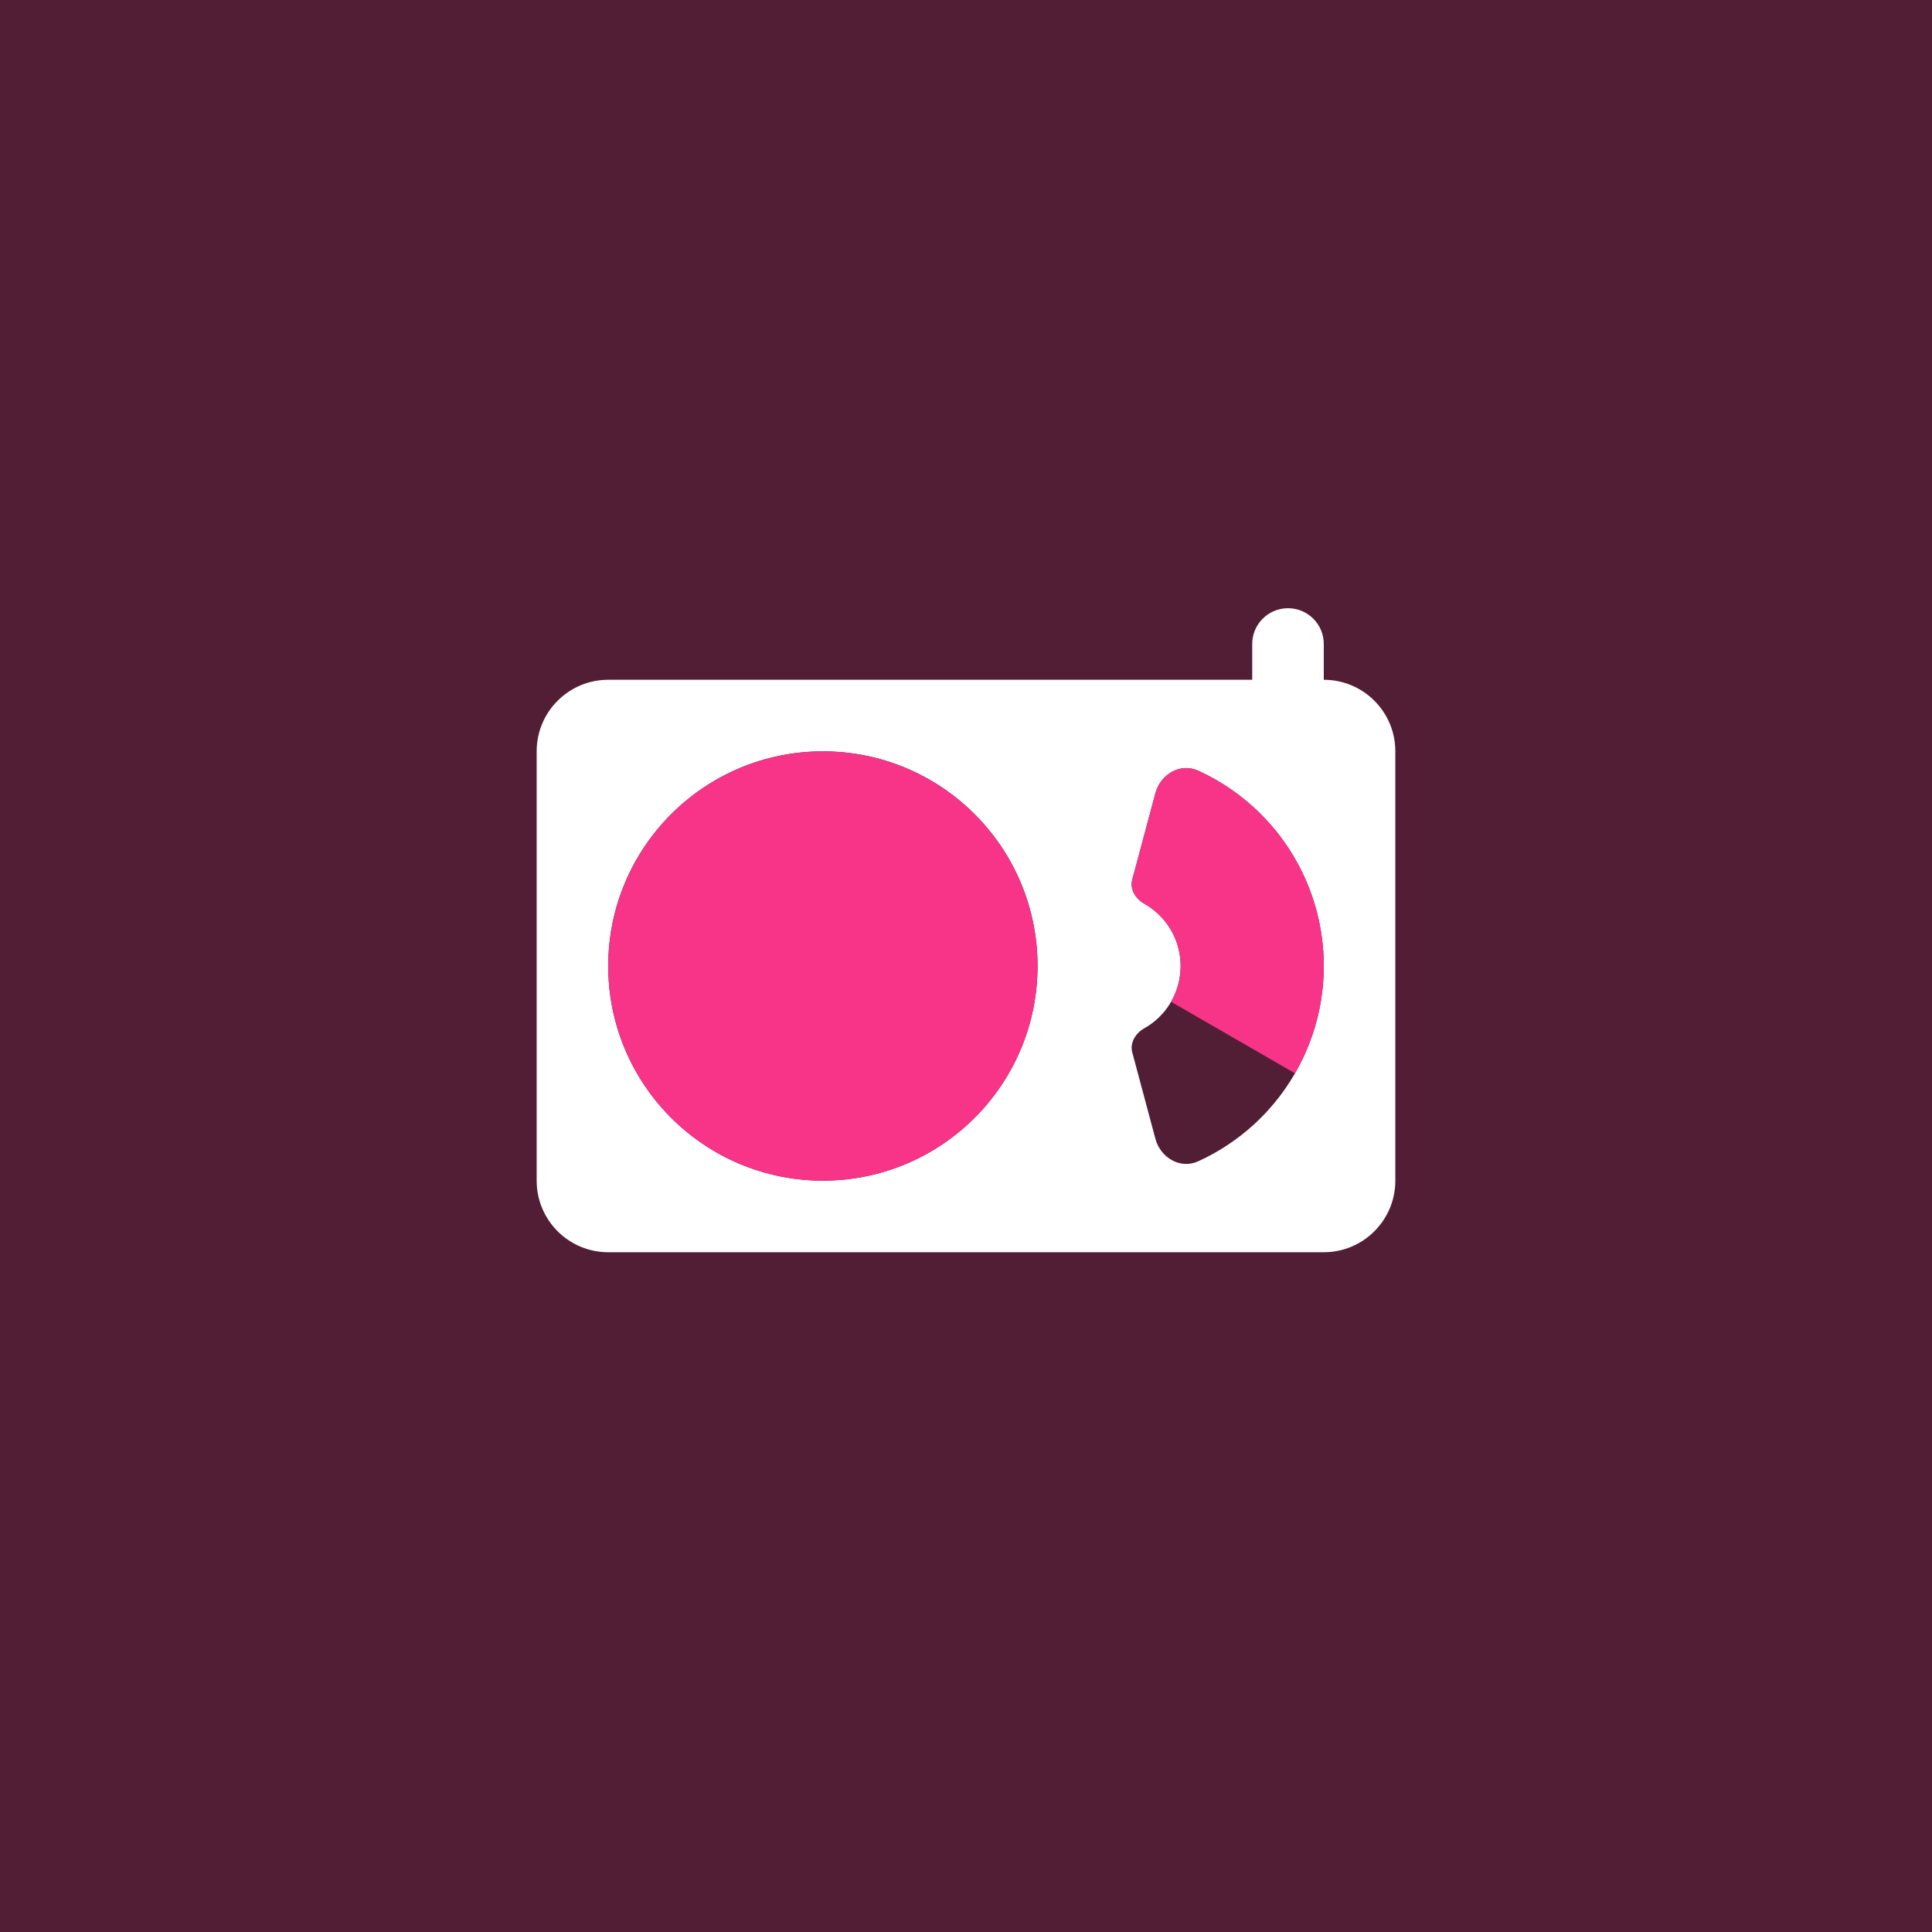
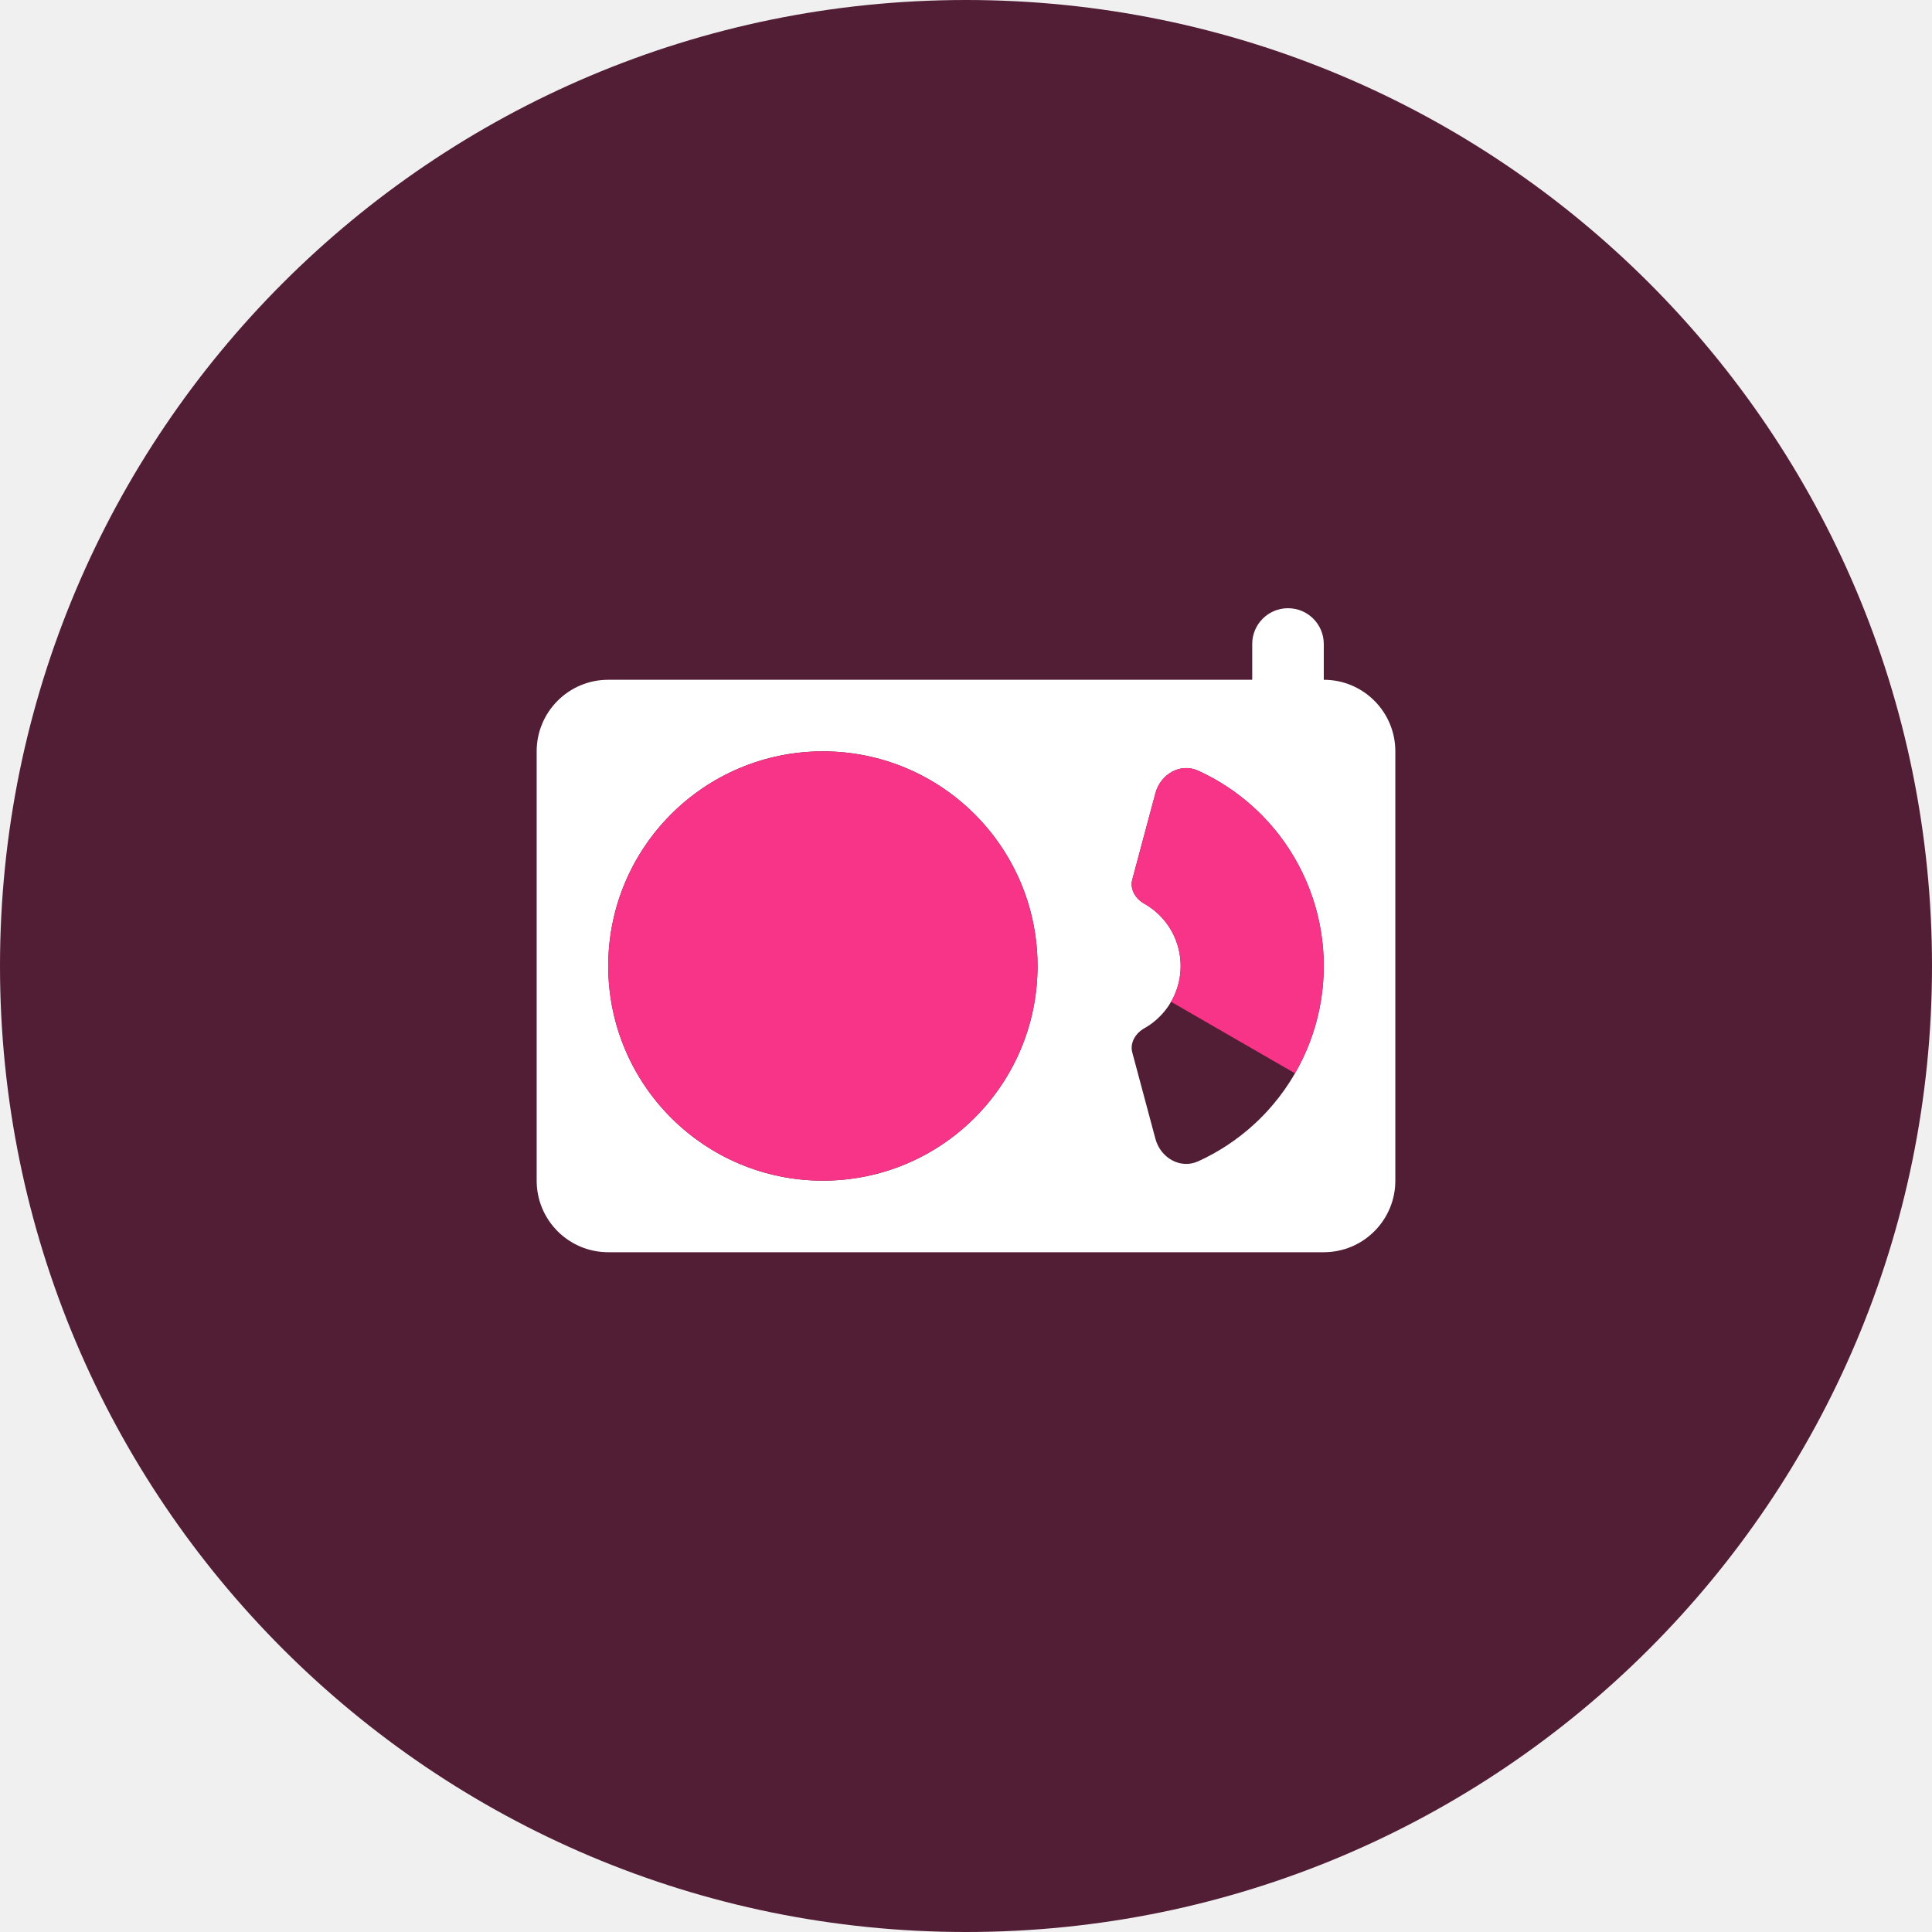
<svg xmlns="http://www.w3.org/2000/svg" viewBox="0 0 108 108" id="vector">
  <defs>
    <clipPath id="clip_path_5">
-       <path d="M 0 0 L 108 0 L 108 108 L 0 108 Z" />
+       <circle cx="54" cy="54" r="54" />
    </clipPath>
    <clipPath id="clip_path_6">
-       <path d="M 0 0 L 108 0 L 108 108 L 0 108 Z" />
+       <circle cx="54" cy="54" r="54" />
    </clipPath>
  </defs>
-   <path id="path" d="M 0 0 L 108 0 L 108 108 L 0 108 Z" fill="#521e35" />
+   <circle id="background_circle" cx="54" cy="54" r="54" fill="#521e35" />
  <path id="path_1" d="M 70 36 C 70 34.895 70.895 34 72 34 C 73.105 34 74 34.895 74 36 L 74 38 C 76.209 38 78 39.791 78 42 L 78 66 C 78 68.209 76.209 70 74 70 L 34 70 C 31.791 70 30 68.209 30 66 L 30 42 C 30 39.791 31.791 38 34 38 L 70 38 L 70 36 Z M 46 66 C 52.627 66 58 60.627 58 54 C 58 47.373 52.627 42 46 42 C 39.373 42 34 47.373 34 54 C 34 60.627 39.373 66 46 66 Z" fill="#ffffff" fill-rule="evenodd" />
  <path id="path_2" d="M 70.068 62.883 C 70.356 62.621 70.631 62.346 70.893 62.057 C 71.111 61.816 71.321 61.565 71.52 61.305 C 73.128 59.209 74 56.642 74 54 C 74 51.359 73.128 48.791 71.52 46.695 C 70.32 45.131 68.76 43.895 66.986 43.085 C 65.981 42.626 64.874 43.274 64.588 44.341 L 63.294 49.171 C 63.151 49.704 63.477 50.243 63.959 50.513 C 64.428 50.777 64.841 51.133 65.173 51.565 C 65.709 52.264 65.999 53.12 65.999 54 C 65.999 54.881 65.709 55.736 65.173 56.435 C 64.841 56.867 64.428 57.223 63.959 57.487 C 63.477 57.757 63.151 58.296 63.294 58.829 L 64.588 63.659 C 64.874 64.726 65.981 65.374 66.986 64.915 C 68.112 64.401 69.152 63.715 70.068 62.883 Z" fill="#521e35" />
  <path id="path_3" d="M 72.392 60 C 73.45 58.168 74 56.097 74 54 C 74 53.97 74 53.939 74 53.909 C 73.996 53.417 73.962 52.925 73.897 52.434 C 73.621 50.336 72.797 48.359 71.52 46.695 C 71.502 46.671 71.483 46.646 71.464 46.622 C 71.162 46.235 70.836 45.865 70.485 45.515 C 69.466 44.496 68.279 43.676 66.986 43.085 C 65.981 42.626 64.874 43.274 64.588 44.341 L 63.294 49.171 C 63.151 49.704 63.477 50.243 63.959 50.513 C 64.427 50.777 64.841 51.133 65.173 51.565 C 65.709 52.264 65.999 53.12 65.999 54 C 65.999 54.705 65.813 55.394 65.464 56 L 72.392 60 Z" fill="#f73487" />
  <path id="path_4" d="M 46 64 C 51.523 64 56 59.523 56 54 C 56 48.477 51.523 44 46 44 C 40.477 44 36 48.477 36 54 C 36 59.523 40.477 64 46 64 Z M 46 58 C 48.209 58 50 56.209 50 54 C 50 51.791 48.209 50 46 50 C 43.791 50 42 51.791 42 54 C 42 56.209 43.791 58 46 58 Z" fill="#ffffff" fill-rule="evenodd" />
  <g id="group">
    <path id="path_5" clip-path="url(#clip_path_5)" d="M 46 54 M 34 54 C 34 51.466 34.802 48.996 36.292 46.947 C 37.781 44.897 39.882 43.37 42.292 42.587 C 44.702 41.804 47.298 41.804 49.708 42.587 C 52.118 43.37 54.219 44.897 55.708 46.947 C 57.198 48.996 58 51.466 58 54 C 58 56.534 57.198 59.004 55.708 61.053 C 54.219 63.103 52.118 64.63 49.708 65.413 C 47.298 66.196 44.702 66.196 42.292 65.413 C 39.882 64.63 37.781 63.103 36.292 61.053 C 34.802 59.004 34 56.534 34 54" fill="#f73487" />
    <path id="path_6" clip-path="url(#clip_path_6)" d="M 28.54 28.54 M -43.46 28.54 C -43.46 13.337 -38.645 -1.481 -29.709 -13.781 C -20.773 -26.08 -8.168 -35.238 6.291 -39.936 C 20.749 -44.634 36.331 -44.634 50.789 -39.936 C 65.248 -35.238 77.853 -26.08 86.789 -13.781 C 95.725 -1.481 100.54 13.337 100.54 28.54 C 100.54 47.628 92.949 65.954 79.452 79.452 C 65.954 92.949 47.628 100.54 28.54 100.54 C 9.452 100.54 -8.874 92.949 -22.372 79.452 C -35.869 65.954 -43.46 47.628 -43.46 28.54" fill="none" fill-opacity="0.6" />
  </g>
</svg>
